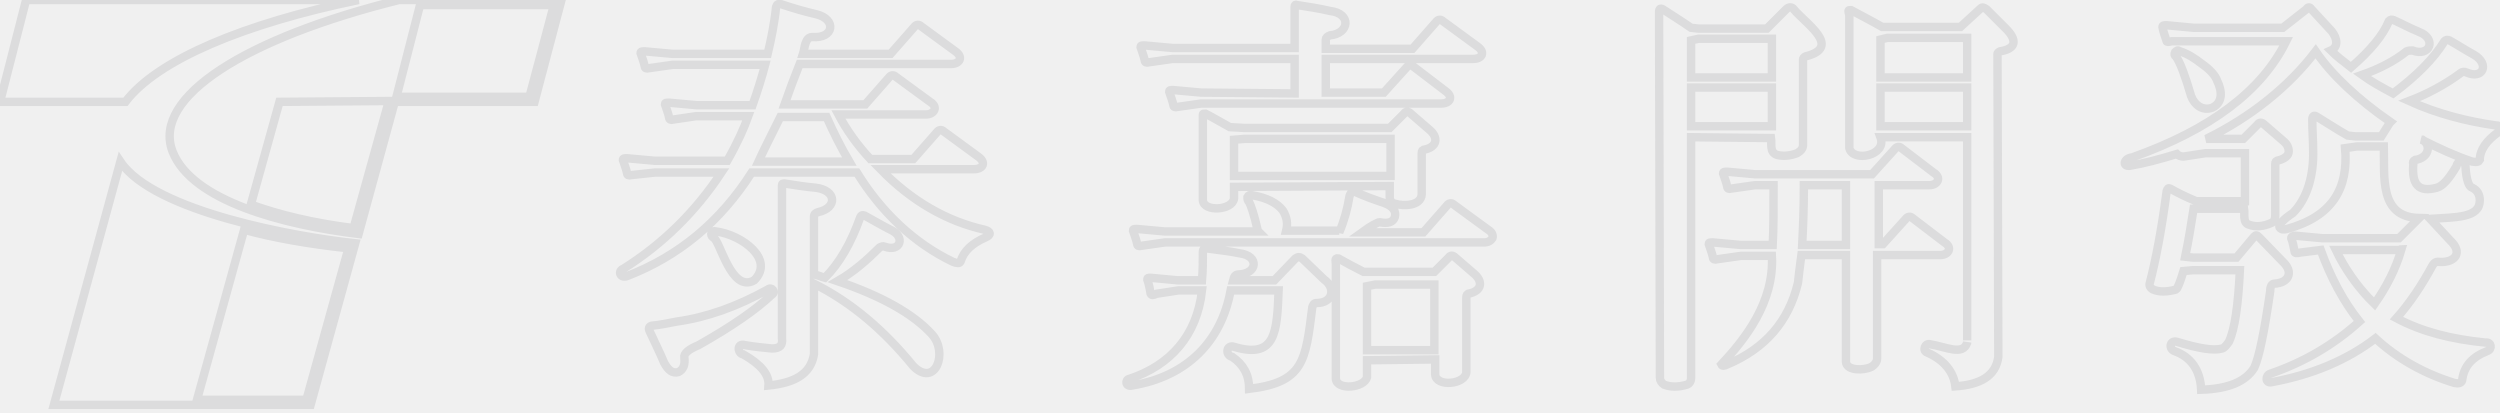
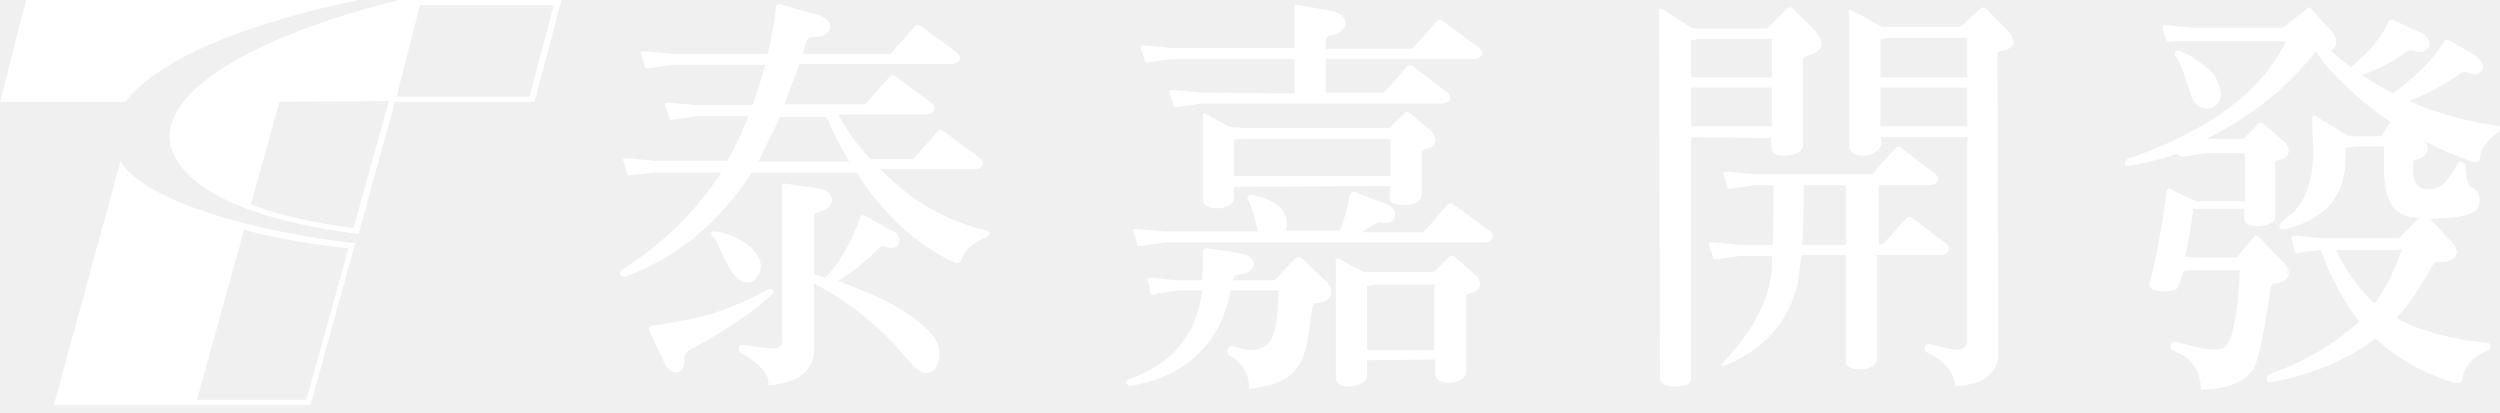
- <svg xmlns="http://www.w3.org/2000/svg" width="297" height="49" viewBox="0 0 297 49" fill="none" stroke="#DCDCDD">
+ <svg xmlns="http://www.w3.org/2000/svg" width="297" height="49" viewBox="0 0 297 49" fill="#FFF">
  <path class="st0" d="M200.9,16.3v28.6c0,0.4-0.2,0.7-0.5,0.8c-1,0.3-1.9,0.3-2.7,0c-0.3-0.2-0.5-0.5-0.5-0.8l-0.1-42.4V1.4  c0-0.4,0.2-0.5,0.6-0.2c0.9,0.6,1.9,1.2,3.2,2.1l0.9,0.1h8.1l2.3-2.3c0.3-0.3,0.7-0.3,0.9,0c1.4,1.7,5.8,4.5,1.4,5.6  c-0.2,0.1-0.3,0.2-0.3,0.4v10.1c0,0.4-0.2,0.7-0.7,1c-0.8,0.3-1.6,0.4-2.4,0.2c-0.9-0.3-0.6-1.3-0.7-2L200.9,16.3L200.9,16.3z   M200.9,9.2h9.6V4.6h-8.7l-0.9,0.2V9.2z M200.9,15h9.6v-4.6h-9.6V15z M219.3,30.3H214c-0.2,1.4-0.3,2.5-0.4,3.3  c-1.1,4.6-3.9,7.8-8.4,9.7c-0.4,0.2-0.6,0.2-0.7,0c2.8-3,6.3-7.4,6-12.9h-3.7l-2.8,0.4c-0.3,0.1-0.5,0-0.5-0.2  c-0.1-0.5-0.3-1-0.5-1.6c0-0.2,0.1-0.2,0.5-0.2l3.3,0.3h3.8c0.1-1.9,0.1-4.3,0.1-7.1h-2.2l-2.8,0.4c-0.3,0.1-0.5,0-0.5-0.2  c-0.1-0.5-0.3-1-0.5-1.6c0-0.2,0.2-0.2,0.5-0.2l3.3,0.3h13.9l2.8-3.1c0.2-0.2,0.5-0.2,0.7,0l3.8,2.9c1,0.6,0.5,1.5-0.5,1.5h-6V29  h0.5l2.8-3.1c0.2-0.2,0.5-0.2,0.7,0l3.8,2.9c1,0.6,0.5,1.5-0.5,1.5H223v12.3c0,0.3-0.2,0.7-0.7,1c-0.8,0.4-2.9,0.5-3-0.6L219.3,30.3  L219.3,30.3z M219.3,29.1V22h-5c0,2.8-0.1,5.1-0.2,7.1H219.3z M233.7,16.3h-10.3c0.8,2.2-3.3,3-3.7,1.3V1.9c0-0.2-0.1-0.4-0.1-0.6  c0-0.1,0.1-0.1,0.3-0.1c1.1,0.6,2.3,1.2,3.7,2h9.3l2.4-2.2c0.2-0.2,0.4-0.1,0.7,0.1l2.3,2.3c1.4,1.4,1.2,2.4-0.7,2.7  c-0.2,0.1-0.3,0.2-0.3,0.3l0.1,36c-0.3,2.3-2.2,3.3-5.1,3.5c-0.2-1.7-1.3-3.1-3.3-4c-0.7-0.2-0.3-1.2,0.3-1c1.9,0.3,3.9,1.4,4.4-0.2  C233.7,40.8,233.7,16.3,233.7,16.3z M224.2,4.5l-0.8,0.2v4.5h10.3V4.5H224.2z M233.7,15v-4.6h-10.3V15H233.7z M275.1,6.1  c-3.2,4.2-7.7,7.8-13,10.4h4.4l1.7-1.7c0.2-0.3,0.5-0.3,0.8,0l2.2,1.9c0.5,0.4,0.7,0.8,0.7,1.3c0,0.5-0.5,0.9-1.4,1.1  c-0.2,0.1-0.2,0.2-0.2,0.6v5.9c0,0.5-0.2,0.8-0.5,0.9c-0.9,0.4-1.8,0.5-2.6,0.2c-0.8-0.2-0.5-1.3-0.6-1.9h-6c-0.3,1.9-0.6,3.8-1,5.7  l0.9,0.1h5.2l2.1-2.5c0.2-0.2,0.3-0.2,0.6,0.1l3,3.1c1,1.1,0.5,2.3-1.2,2.4c-0.3,0-0.5,0.3-0.5,0.9c-0.7,4.8-1.3,7.8-1.9,9.1  c-1,1.6-3,2.5-6.3,2.6c-0.1-2.3-1.2-3.9-3.2-4.6c-0.7-0.3-0.5-1.3,0.3-1.1c2.6,0.8,4.4,1.1,5.4,0.8c0.3-0.1,0.5-0.4,0.8-0.8  c0.7-1.5,1.1-4.4,1.3-8.5h-5.6l-1.1,0.1c-0.4,1.3-0.7,2.1-0.9,2.2c-1.1,0.3-2,0.3-2.7,0c-0.4-0.2-0.5-0.5-0.4-0.8  c0.7-2.7,1.4-6.3,2-10.9c0.1-0.3,0.2-0.4,0.4-0.3c0.9,0.5,1.9,1,3.1,1.5h5.8v-5.7h-4.7l-2.6,0.4c-0.3,0-0.6-0.1-0.8-0.3  c-2,0.6-3.8,1.1-5.6,1.4c-0.9,0.1-0.7-0.9,0.3-1c9.3-3.3,15.4-7.9,18.3-13.8h-11L258,4.9c-0.4,0.1-0.6,0.1-0.6,0  c-0.2-0.6-0.4-1.1-0.5-1.7c0-0.2,0.2-0.2,0.5-0.2l3.2,0.3h10.6l2.8-2.2c0.2-0.3,0.4-0.3,0.6,0l2.4,2.6c0.7,0.9,0.8,1.9-0.1,2.3  c0.7,0.7,1.5,1.3,2.4,2c2.3-2,3.8-3.8,4.5-5.5c0.2-0.2,0.3-0.2,0.6-0.1c0.9,0.4,1.8,0.9,3,1.4c2.1,0.8,1.3,3-0.8,2.2  c-0.2,0-0.5,0-0.7,0.1c-1.5,1.2-3.3,2.1-5.3,2.8c1.1,0.8,2.4,1.5,3.7,2.2c2.8-2.1,4.8-4.1,6.1-6.2c0.2-0.2,0.3-0.2,0.6-0.1  c0.9,0.5,1.8,1.1,2.9,1.7c1.9,1.1,1.1,3-0.9,2.1c-0.2-0.1-0.5-0.1-0.7,0.1c-1.9,1.4-4,2.5-6.1,3.3c3.3,1.5,6.8,2.4,10.3,2.9  c0.7,0,0.7,0.4,0.3,0.8c-1.4,1-2.2,2.1-2.2,3.3c-0.1,0.2-0.3,0.3-0.9,0.2c-2.1-0.7-4-1.6-6-2.6l0.1,0c1.1,0.7,0.7,2.2-0.9,2.4  c-0.2,0.1-0.3,0.3-0.2,0.5c-0.2,2.4,0.6,3.4,2.8,2.8c0.7-0.2,1.4-1,2.3-2.5c0.1-0.4,0.3-0.6,0.6-0.6c0.3,0.1,0.5,0.3,0.5,0.6  c0.1,1.6,0.4,2.4,0.8,2.5c0.6,0.3,0.9,0.8,0.9,1.5c0,2.1-2.8,2-5.9,2.2l2.7,2.9c1.1,1.3,0.1,2.4-1.8,2.2c-0.2,0-0.4,0.1-0.6,0.4  c-1.3,2.4-2.7,4.5-4.3,6.3c3,1.6,6.5,2.5,10.6,2.9c0.7-0.1,0.8,0.8,0.2,1c-1.8,0.7-2.8,1.8-3,3.5c-0.1,0.3-0.4,0.4-0.9,0.3  c-3.6-1.1-6.8-2.9-9.4-5.3c-3.4,2.6-7.5,4.3-12.3,5.2c-0.8,0.2-0.8-0.8-0.2-1c4.1-1.4,7.6-3.5,10.6-6.2c-1.9-2.4-3.4-5.2-4.6-8.5  l-2.4,0.3c-0.4,0.1-0.7,0.1-0.7-0.1c-0.1-0.5-0.2-1.1-0.4-1.6c0-0.2,0.2-0.3,0.5-0.3l3.2,0.3h9.1l2.4-2.4c-4.8-0.1-4.1-4.9-4.2-8.5  H280l-1.4,0.2c0.4,4.8-1.5,8.1-6.9,9.6c-0.4,0.1-0.7,0.1-0.9-0.2c-0.1-0.3,0.4-0.9,1.6-1.7c1.7-1.7,2.5-4.5,2.4-7.5  c0-1.1-0.1-2.3-0.1-3.6c0-0.4,0.2-0.6,0.6-0.3c1,0.6,2.2,1.4,3.6,2.2l0.9,0.1h3.1l1-1.6c0,0,0.1-0.1,0.1-0.1  C280.1,11.8,277,8.9,275.1,6.1z M258.5,6.7c-0.2-0.1-0.2-0.3-0.1-0.5c0.2-0.2,0.3-0.3,0.6-0.1c0.9,0.3,1.7,0.8,2.6,1.5  c1,0.7,1.6,1.4,1.8,2c0.6,1.2,0.7,2.6-0.6,3.2c-1.1,0.4-2.1-0.3-2.5-1.4C259.6,9,259,7.4,258.5,6.7L258.5,6.7z M281.4,35.4  c0.2,0.2,0.5,0.5,0.7,0.7c1.4-2,2.5-4.1,3.2-6.5c-0.1,0-0.2,0.1-0.4,0.1h-7.4C278.6,32,280,33.9,281.4,35.4L281.4,35.4z M101.8,20.5  H89.3c-3.7,5.8-8.6,9.9-14.8,12.3c-0.8,0.3-1.2-0.6-0.4-0.9c4.6-2.9,8.5-6.7,11.6-11.4h-7.9L75,20.8c-0.3,0.1-0.5,0-0.5-0.2  c-0.1-0.5-0.3-1-0.5-1.6c0-0.2,0.2-0.2,0.5-0.2l3.3,0.3h8.6c1.2-2.1,2-3.9,2.5-5.3h-6.2L80,14.2c-0.3,0.1-0.5,0-0.5-0.2  c-0.1-0.5-0.3-1-0.5-1.6c0-0.2,0.1-0.2,0.5-0.2l3.3,0.3h6.6c0.6-1.7,1.1-3.3,1.5-4.8H79.9l-2.8,0.4c-0.3,0.1-0.5,0-0.5-0.2  c-0.1-0.5-0.3-1-0.5-1.6c0-0.2,0.2-0.2,0.5-0.2l3.3,0.3h11.3c0.4-1.7,0.8-3.6,1-5.6c0.1-0.3,0.3-0.4,0.6-0.3  c1.5,0.5,2.9,0.9,4.2,1.2c2.4,0.6,2.1,2.9-0.5,2.7c-0.9,0-0.9,1.4-1.1,2h10.4l2.9-3.3c0.2-0.2,0.5-0.2,0.7,0l4.1,3  c1,0.7,0.5,1.5-0.5,1.5H95c-0.6,1.5-1.2,3.1-1.8,4.8h9.6l2.9-3.3c0.2-0.2,0.5-0.2,0.7,0l4.1,3c1,0.6,0.5,1.5-0.5,1.5H99.6  c1,1.9,2.3,3.7,3.8,5.3h5.1l2.9-3.3c0.2-0.2,0.5-0.2,0.7,0l4.1,3c1,0.7,0.6,1.5-0.5,1.5h-11.1c3.7,3.8,7.9,6.2,12.4,7.2  c0.7,0.2,0.8,0.6,0.1,0.9c-1.6,0.7-2.6,1.6-3,2.9c-0.1,0.2-0.4,0.2-0.9,0C108.6,28.9,104.7,25.2,101.8,20.5L101.8,20.5z M80.4,38.2  c3.6-0.5,7.2-1.8,10.8-3.8c0.5-0.4,1,0.3,0.5,0.6c-1.9,1.8-4.8,3.8-8.7,6c-1.2,0.5-1.8,1-1.7,1.5c0.1,0.8-0.1,1.4-0.7,1.7  c-0.7,0.2-1.2-0.2-1.7-1.1c-0.5-1.2-1.1-2.4-1.7-3.7c-0.2-0.4-0.1-0.6,0.2-0.7C78.4,38.6,79.4,38.4,80.4,38.2L80.4,38.2z M84.7,28.2  c-0.4-0.3-0.2-0.9,0.4-0.7c3,0.4,7,3.3,4.5,5.8C86.8,34.9,85.5,28.3,84.7,28.2L84.7,28.2z M98,33c1.7-1.7,3.1-4.1,4.2-7.2  c0.1-0.2,0.2-0.3,0.5-0.2c1.1,0.6,2.1,1.2,3.1,1.7c1.8,0.8,1.2,2.7-0.7,2c-0.2-0.1-0.4,0-0.6,0.1c-1.5,1.5-3.1,2.9-5,4  c5.3,1.8,9,3.9,11.2,6.3c2,2.2,0.4,6.4-2.2,3.8c-3.5-4.3-7.4-7.6-11.8-9.8v8.4c-0.4,2.4-2.4,3.4-5.4,3.7c0.1-1.3-0.9-2.5-3-3.7  c-0.7-0.1-0.8-1.4,0.2-1.1c1.1,0.2,2.2,0.3,3.2,0.4c1,0,1.3-0.4,1.2-1.2V22c0-0.2,0.1-0.2,0.3-0.2c1.3,0.2,2.5,0.4,3.7,0.5  c2.5,0.3,2.6,2.4,0.3,2.9c-0.3,0.1-0.5,0.2-0.5,0.6v6.8C97.2,32.7,97.6,32.9,98,33z M100.9,19.2c-1-1.7-1.9-3.5-2.7-5.3h-5.5  c-1.2,2.4-2.1,4.2-2.6,5.3H100.9z M142.8,34.5H140l-2.6,0.4c-0.4,0.2-0.6,0.2-0.7,0c-0.1-0.6-0.2-1.1-0.4-1.7c0-0.2,0.1-0.2,0.4-0.2  l3.2,0.3h2.9c0.1-1.2,0.1-2.3,0.1-3.4c0-0.3,0.2-0.4,0.4-0.4c1.3,0.2,2.6,0.3,4,0.6c2.3,0.3,2.1,2.4-0.1,2.5c-0.5,0-0.6,0.3-0.7,0.7  h4.9l2.5-2.6c0.3-0.2,0.5-0.2,0.8,0l2.6,2.5c1.4,1,1.1,2.8-0.9,2.8c-0.3,0-0.4,0.2-0.5,0.5c-0.8,6.4-1,8.9-7.5,9.7  c0-1.7-0.7-2.9-2-3.8c-0.9-0.2-0.7-1.5,0.2-1.2c5,1.5,5.1-1.8,5.3-6.7h-5.7c-1.1,6-5.1,10.2-11.7,11.3c-0.8,0.2-0.9-0.7-0.3-0.8  C139,43.4,142.2,39.9,142.8,34.5z M159.1,27.6c0.6-1.4,1-2.9,1.2-4.2c0.1-0.5,0.4-0.7,0.7-0.6c1.1,0.5,2.2,0.9,3.4,1.3  c1.1,0.4,1.5,1,1.3,1.7c-0.2,0.6-0.8,0.8-1.8,0.6c-0.2,0-1,0.4-2.1,1.2h7.3l2.9-3.3c0.2-0.2,0.5-0.2,0.7,0l4.1,3  c0.5,0.3,0.6,0.7,0.5,1c-0.2,0.3-0.5,0.5-1,0.5h-37.9l-2.8,0.4c-0.3,0.1-0.5,0-0.5-0.2c-0.1-0.5-0.3-1-0.5-1.6  c0-0.2,0.1-0.2,0.5-0.2l3.3,0.3h11.1c-0.1-0.1-0.1-0.2-0.1-0.2c-0.4-1.8-0.8-2.9-1-3.3c-0.2-0.2-0.2-0.3-0.2-0.6  c0.1-0.2,0.3-0.3,0.6-0.2c1.7,0.3,2.9,0.9,3.6,1.8c0.5,0.8,0.6,1.6,0.4,2.4H159.1z M153.8,11.1V7h-14.5l-2.8,0.4  c-0.3,0.1-0.5,0-0.5-0.2c-0.1-0.5-0.3-1-0.5-1.6c0-0.2,0.1-0.2,0.5-0.2l3.3,0.3h14.5V0.8c0-0.2,0.1-0.3,0.3-0.2  c1.3,0.2,2.6,0.4,3.9,0.7c2.6,0.3,2.3,2.7,0,2.9c-0.3,0.1-0.5,0.3-0.5,0.5v1.1h10.3l2.9-3.3c0.2-0.2,0.5-0.2,0.7,0l4.1,3  c1,0.7,0.6,1.5-0.5,1.5h-17.5v4h6.9l2.8-3.1c0.2-0.2,0.5-0.2,0.7,0l3.8,2.9c1,0.7,0.6,1.5-0.5,1.5h-28.5l-2.8,0.4  c-0.3,0.1-0.5,0-0.5-0.2c-0.1-0.5-0.3-1-0.5-1.6c0-0.2,0.1-0.2,0.5-0.2l3.3,0.3L153.8,11.1L153.8,11.1z M146.6,22.2v1.4  c-0.2,1.4-3.6,1.6-3.7,0.2v-9.6c0-0.2,0-0.4,0-0.6c0-0.1,0.1-0.1,0.3-0.1c0.8,0.4,1.8,1,2.9,1.6l1.7,0.1h17.3l1.7-1.7  c0.2-0.3,0.5-0.3,0.8,0l2.2,1.9c1.1,0.9,1,2.1-0.7,2.4c-0.2,0.1-0.2,0.2-0.2,0.6v4.7c-0.1,1.4-2.2,1.4-3.2,1.1  c-0.4-0.1-0.6-0.4-0.6-0.8v-1.3L146.6,22.2L146.6,22.2z M146.6,20.9h18.6v-4.4h-17.4l-1.2,0.1L146.6,20.9L146.6,20.9z M162.4,42.8v2  c-0.3,1.3-3.6,1.6-3.7,0.2c0,0,0-13.6,0-13.6c0-0.3-0.2-0.8,0.3-0.7c0.9,0.5,1.8,1,3,1.6l1.5,0h6.9l1.7-1.7c0.2-0.3,0.5-0.3,0.8,0  l2.2,1.9c1.1,0.9,1,2.1-0.7,2.4c-0.2,0.1-0.2,0.3-0.2,0.6v8.7c-0.1,1.5-3.6,1.8-3.7,0.3v-1.8L162.4,42.8L162.4,42.8z M162.4,41.6h8  v-7.8h-7l-1,0.2V41.6z M49.7,0h-2.3C29.3,4.5,18,11.5,20.5,18c2.3,5.9,13.2,8.7,22.1,9.8l4.3-15.7h16.6L66.7,0H49.7L49.7,0z   M42,27.1c-4.8-0.6-8.9-1.6-12.2-2.8l3.4-12.2l13-0.1L42,27.1L42,27.1z M62.9,11.5H47.1l2.8-10.9h15.9L62.9,11.5z M14.3,19.2  L6.4,48.1h30.5l5.3-19.2C35.5,28.2,18.3,25.2,14.3,19.2z M23.4,47.5L29,27.3c3.7,1,7.8,1.7,12.4,2.2l-5,18L23.4,47.5z M42.6,0H3.1  L0,12.1h14.9C18.7,7.1,29,2.8,42.6,0z" />
</svg>
